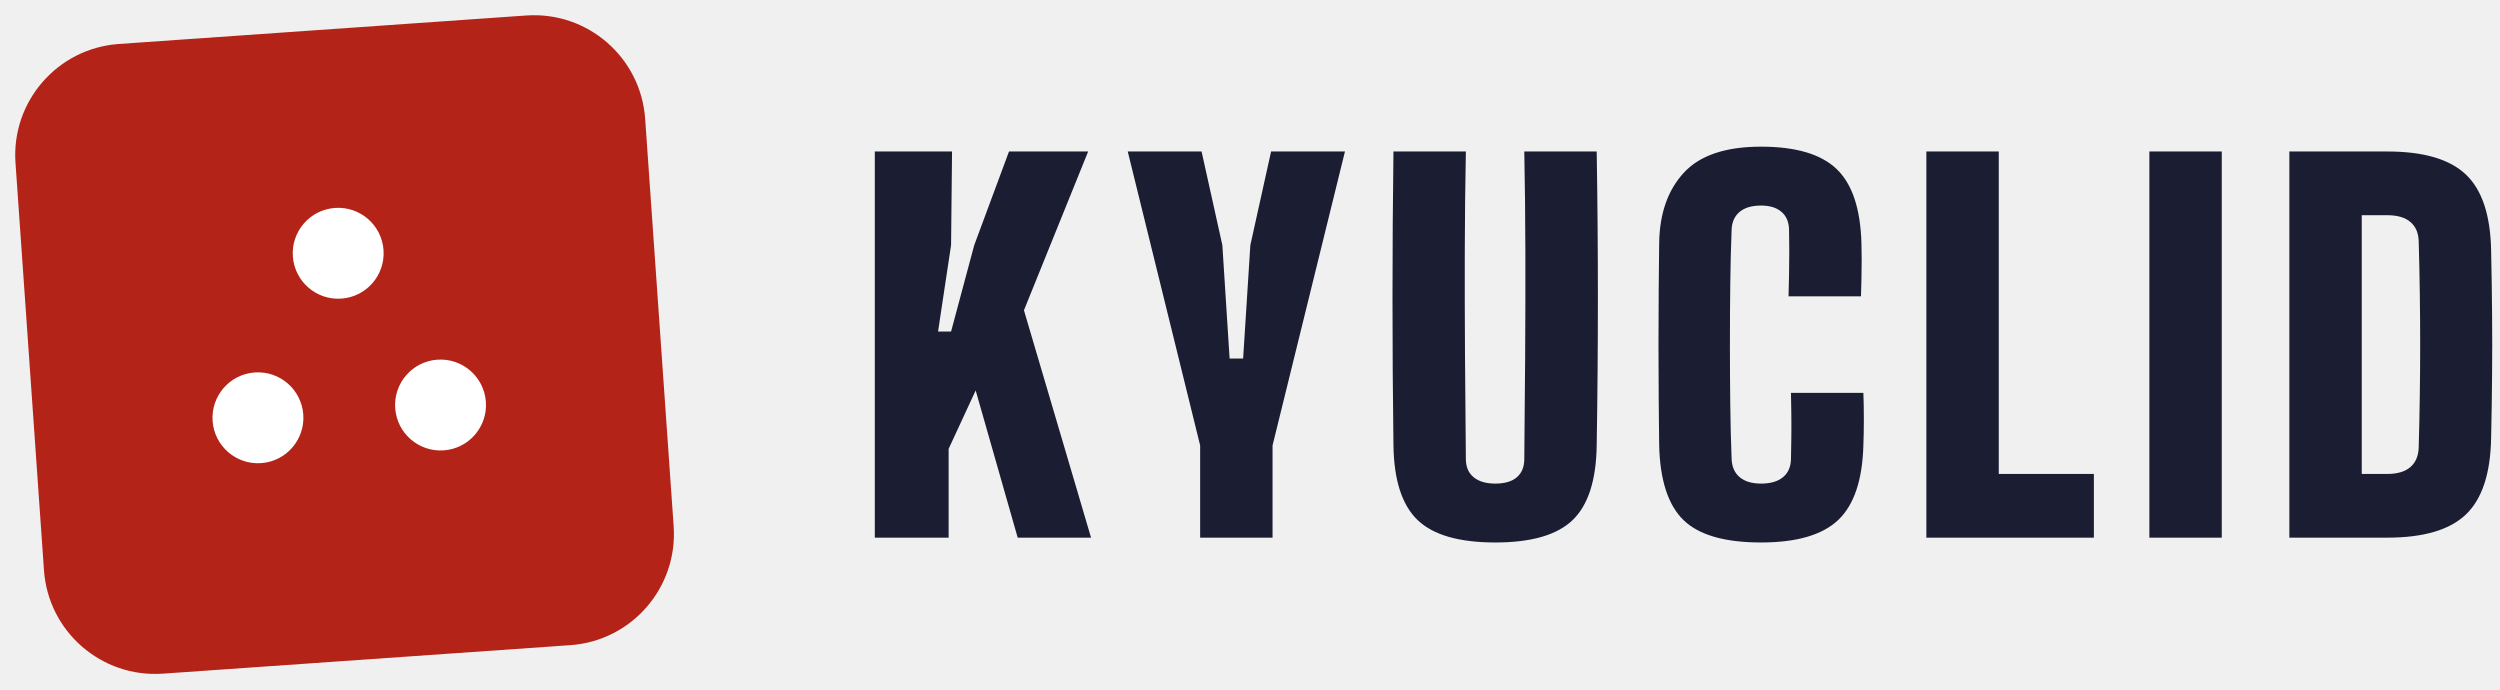
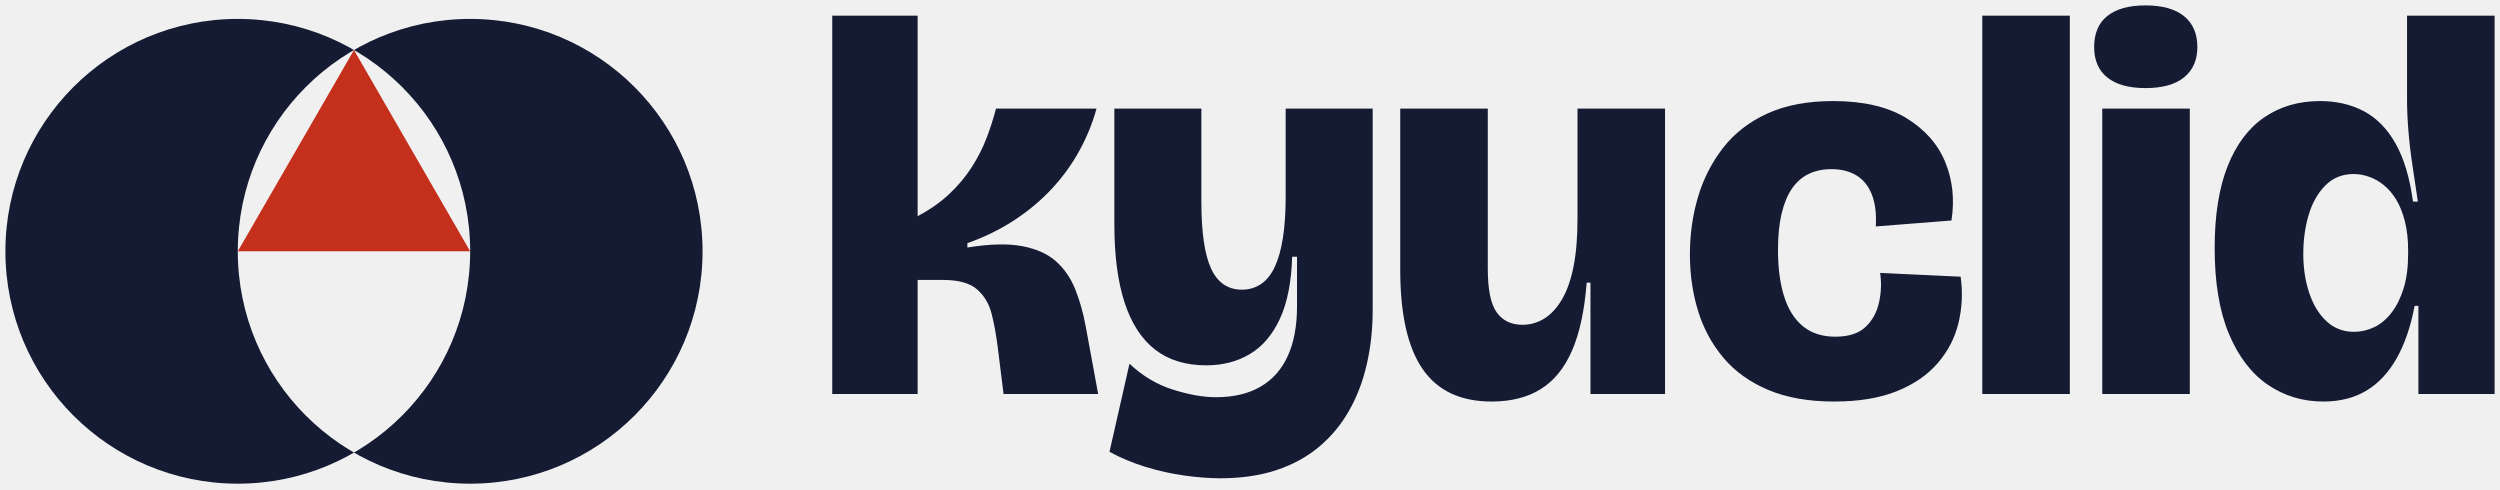
- <svg xmlns="http://www.w3.org/2000/svg" viewBox="0 0 647.4 178.5" width="647.4" height="178.5" role="img" aria-label="Kyuclid">
-   <g transform="rotate(-4 89.23 89.23)">
-     <rect x="7.50" y="7.50" width="163.46" height="163.46" rx="28.85" fill="#B42318" />
-     <g fill="#FFFFFF">
-       <circle cx="89.23" cy="65.53" r="11.77" />
-       <circle cx="65.53" cy="106.58" r="11.77" />
-       <circle cx="112.93" cy="106.58" r="11.77" />
-     </g>
-   </g>
-   <path transform="translate(226.54 39.23)" fill="#1B1E33" d="M0 100V0H20L19.75 24.25L16.38 46.62H19.75L25.75 24.25L34.75 0H55.25L38.62 41.12L56 100H37L26.12 61.88L19.12 77V100ZM84.25 100V76.25V76.12L65.5 0H84.62L90 24.25L91.88 53.62H95.38L97.25 24.25L102.62 0H121.75L103 76.12V76.25V100ZM160.69 101.25Q146.62 101.25 140.56 95.44Q134.5 89.62 134.31 76.12Q134.06 57.25 134.06 38.03Q134.06 18.81 134.31 0H153.06Q152.81 12.56 152.78 26.19Q152.75 39.81 152.84 53.44Q152.94 67.06 153.06 79.62Q153.06 82.69 155.06 84.34Q157.06 86 160.69 86Q164.38 86 166.28 84.34Q168.19 82.69 168.19 79.62Q168.31 67.06 168.41 53.44Q168.5 39.81 168.47 26.19Q168.44 12.56 168.19 0H186.94Q187.25 18.81 187.25 38.03Q187.25 57.25 186.94 76.12Q186.75 89.62 180.72 95.44Q174.69 101.25 160.69 101.25ZM229.5 101.25Q215.38 101.25 209.41 95.44Q203.44 89.62 203.12 76.12Q203.06 70.94 203 64.12Q202.94 57.31 202.94 49.97Q202.94 42.62 203 35.78Q203.06 28.94 203.12 23.62Q203.31 12.19 209.53 5.47Q215.75 -1.25 229.5 -1.25Q243 -1.25 249.06 4.53Q255.12 10.31 255.5 23.75Q255.56 25.81 255.56 28.22Q255.56 30.62 255.5 33.03Q255.44 35.44 255.38 37.5H236.62Q236.69 35.19 236.75 32.03Q236.81 28.88 236.81 25.72Q236.81 22.56 236.75 20.25Q236.69 17.25 234.78 15.62Q232.88 14 229.5 14Q225.94 14 223.97 15.62Q222 17.25 221.88 20.25Q221.62 26.81 221.53 34.44Q221.44 42.06 221.44 50Q221.44 57.94 221.53 65.53Q221.62 73.12 221.88 79.62Q222 82.69 223.97 84.34Q225.94 86 229.5 86Q233.19 86 235.19 84.34Q237.19 82.69 237.25 79.62Q237.31 77.38 237.34 74.22Q237.38 71.06 237.34 67.91Q237.31 64.75 237.25 62.5H256Q256.12 65.5 256.12 69.31Q256.12 73.12 256 76.12Q255.62 89.62 249.47 95.44Q243.31 101.25 229.5 101.25ZM272.31 100V0H291.06V83.5H315.69V100ZM330.06 100V0H348.81V100ZM366.31 100V0H391.69Q405.75 0 412.03 5.97Q418.31 11.94 418.56 25.62Q418.75 34.31 418.81 42.12Q418.88 49.94 418.81 57.75Q418.75 65.56 418.56 74.25Q418.31 88 412.03 94Q405.75 100 391.69 100ZM385.06 83.5H391.69Q395.62 83.5 397.69 81.69Q399.75 79.88 399.81 76.5Q400 69.81 400.09 63.19Q400.19 56.56 400.19 49.94Q400.19 43.31 400.09 36.66Q400 30 399.81 23.38Q399.75 20.06 397.69 18.28Q395.62 16.5 391.69 16.5H385.06Z" />
+ <svg xmlns="http://www.w3.org/2000/svg" viewBox="0 0 462.6 90.5" width="462.6" height="90.5" role="img" aria-label="Kyuclid">
+   <path fill="#141B33" fill-rule="evenodd" d="M1.00 46.50a43.00 43.00 0 1 0 86.00 0a43.00 43.00 0 1 0 -86.00 0ZM44.00 46.50a43.00 43.00 0 1 0 86.00 0a43.00 43.00 0 1 0 -86.00 0Z" />
+   <polygon points="44.00,46.50 87.00,46.50 65.50,9.26" fill="#C4301B" />
+   <path transform="translate(154.00 72.90)" fill="#141B33" d="M0 0V-70H15.8V-32.9Q19.2 -34.7 21.65 -37Q24.1 -39.3 25.8 -41.95Q27.5 -44.6 28.55 -47.35Q29.6 -50.1 30.3 -52.8H48.9Q47.8 -48.8 45.75 -45.05Q43.7 -41.3 40.7 -38.05Q37.7 -34.8 33.75 -32.2Q29.8 -29.6 25 -27.9V-27.1Q31.2 -28.1 35.15 -27.35Q39.1 -26.6 41.4 -24.55Q43.7 -22.5 44.95 -19.4Q46.2 -16.3 46.9 -12.5L49.2 0H31.7L30.6 -8.8Q30.2 -12 29.5 -14.8Q28.8 -17.6 26.8 -19.35Q24.8 -21.1 20.5 -21.1H15.8V0ZM71.8 15.6Q68.8 15.6 65.2 15.1Q61.6 14.6 58 13.5Q54.4 12.4 51.3 10.7L55 -5.6Q58.6 -2.2 63.05 -0.8Q67.5 0.6 71 0.6Q75.9 0.6 79.25 -1.35Q82.6 -3.3 84.3 -7.05Q86 -10.8 86 -16.2V-25.4H85.1Q84.9 -18.4 82.85 -13.95Q80.8 -9.5 77.3 -7.4Q73.8 -5.3 69.2 -5.3Q63.5 -5.3 59.75 -8.2Q56 -11.1 54.1 -16.9Q52.2 -22.7 52.2 -31.4V-52.8H68.3V-35.6Q68.3 -27.1 70.1 -23.2Q71.9 -19.3 75.8 -19.3Q77.8 -19.3 79.35 -20.35Q80.9 -21.4 81.9 -23.55Q82.9 -25.7 83.4 -28.95Q83.9 -32.2 83.9 -36.5V-52.8H100V-15.6Q100 -10.2 98.9 -5.45Q97.8 -0.7 95.6 3.15Q93.4 7 90.05 9.8Q86.7 12.6 82.15 14.1Q77.6 15.6 71.8 15.6ZM122 1.4Q113.4 1.4 109.25 -4.6Q105.1 -10.6 105.1 -23V-52.8H121.3V-23.2Q121.3 -17.4 122.95 -15.1Q124.6 -12.8 127.7 -12.8Q129.9 -12.8 131.75 -13.95Q133.6 -15.1 135 -17.45Q136.4 -19.8 137.15 -23.5Q137.9 -27.2 137.9 -32.4V-52.8H154.1V-23.8V0H140.3V-20.6H139.6Q139 -12.9 136.9 -8.05Q134.8 -3.2 131.1 -0.9Q127.4 1.4 122 1.4ZM185.4 1.4Q178.3 1.4 173.2 -0.75Q168.1 -2.9 164.9 -6.7Q161.7 -10.5 160.2 -15.4Q158.7 -20.3 158.7 -25.8Q158.7 -31.4 160.2 -36.45Q161.7 -41.5 164.85 -45.55Q168 -49.6 173.05 -51.9Q178.1 -54.2 185.2 -54.2Q193.6 -54.2 198.75 -51.05Q203.9 -47.9 205.95 -42.9Q208 -37.9 207.1 -32.1L193.1 -31Q193.3 -34.6 192.35 -36.95Q191.4 -39.3 189.5 -40.45Q187.6 -41.6 184.9 -41.6Q182.5 -41.6 180.65 -40.7Q178.8 -39.8 177.55 -37.95Q176.3 -36.1 175.65 -33.3Q175 -30.5 175 -26.6Q175 -21.6 176.15 -18Q177.3 -14.4 179.65 -12.5Q182 -10.6 185.6 -10.6Q189.3 -10.6 191.2 -12.4Q193.1 -14.2 193.7 -16.95Q194.3 -19.7 193.9 -22.4L208.8 -21.7Q209.4 -17.3 208.4 -13.15Q207.4 -9 204.55 -5.7Q201.7 -2.4 196.95 -0.5Q192.2 1.4 185.4 1.4ZM212.8 0V-70H229V0ZM235 0V-52.8H251.2V0ZM243 -56.6Q238.4 -56.6 235.95 -58.55Q233.5 -60.5 233.5 -64.2Q233.5 -68 235.95 -69.95Q238.4 -71.9 243 -71.9Q247.7 -71.9 250.15 -69.9Q252.6 -67.9 252.6 -64.2Q252.6 -60.6 250.15 -58.6Q247.7 -56.6 243 -56.6ZM275.9 1.4Q270.2 1.4 265.65 -1.7Q261.1 -4.8 258.45 -11.1Q255.8 -17.4 255.8 -27Q255.8 -36.1 258.2 -42.15Q260.6 -48.2 265 -51.2Q269.4 -54.2 275.3 -54.2Q279.9 -54.2 283.45 -52.3Q287 -50.4 289.3 -46.3Q291.6 -42.2 292.5 -35.6H293.4Q292.9 -39 292.4 -42.3Q291.9 -45.6 291.65 -48.7Q291.4 -51.8 291.4 -54.5V-70H307.6V-18.6V0H293.5V-16.3H292.8Q291.7 -10.5 289.45 -6.55Q287.2 -2.6 283.85 -0.6Q280.5 1.4 275.9 1.4ZM281.6 -11.5Q283.5 -11.5 285.3 -12.35Q287.1 -13.2 288.5 -15Q289.9 -16.8 290.75 -19.5Q291.6 -22.2 291.6 -25.9V-26.6Q291.6 -29.6 291 -31.95Q290.4 -34.3 289.4 -35.95Q288.4 -37.6 287.1 -38.65Q285.8 -39.7 284.35 -40.2Q282.9 -40.7 281.5 -40.7Q278.4 -40.7 276.3 -38.6Q274.2 -36.5 273.2 -33.15Q272.2 -29.8 272.2 -25.9Q272.2 -22 273.3 -18.7Q274.4 -15.4 276.5 -13.45Q278.6 -11.5 281.6 -11.5Z" />
</svg>
